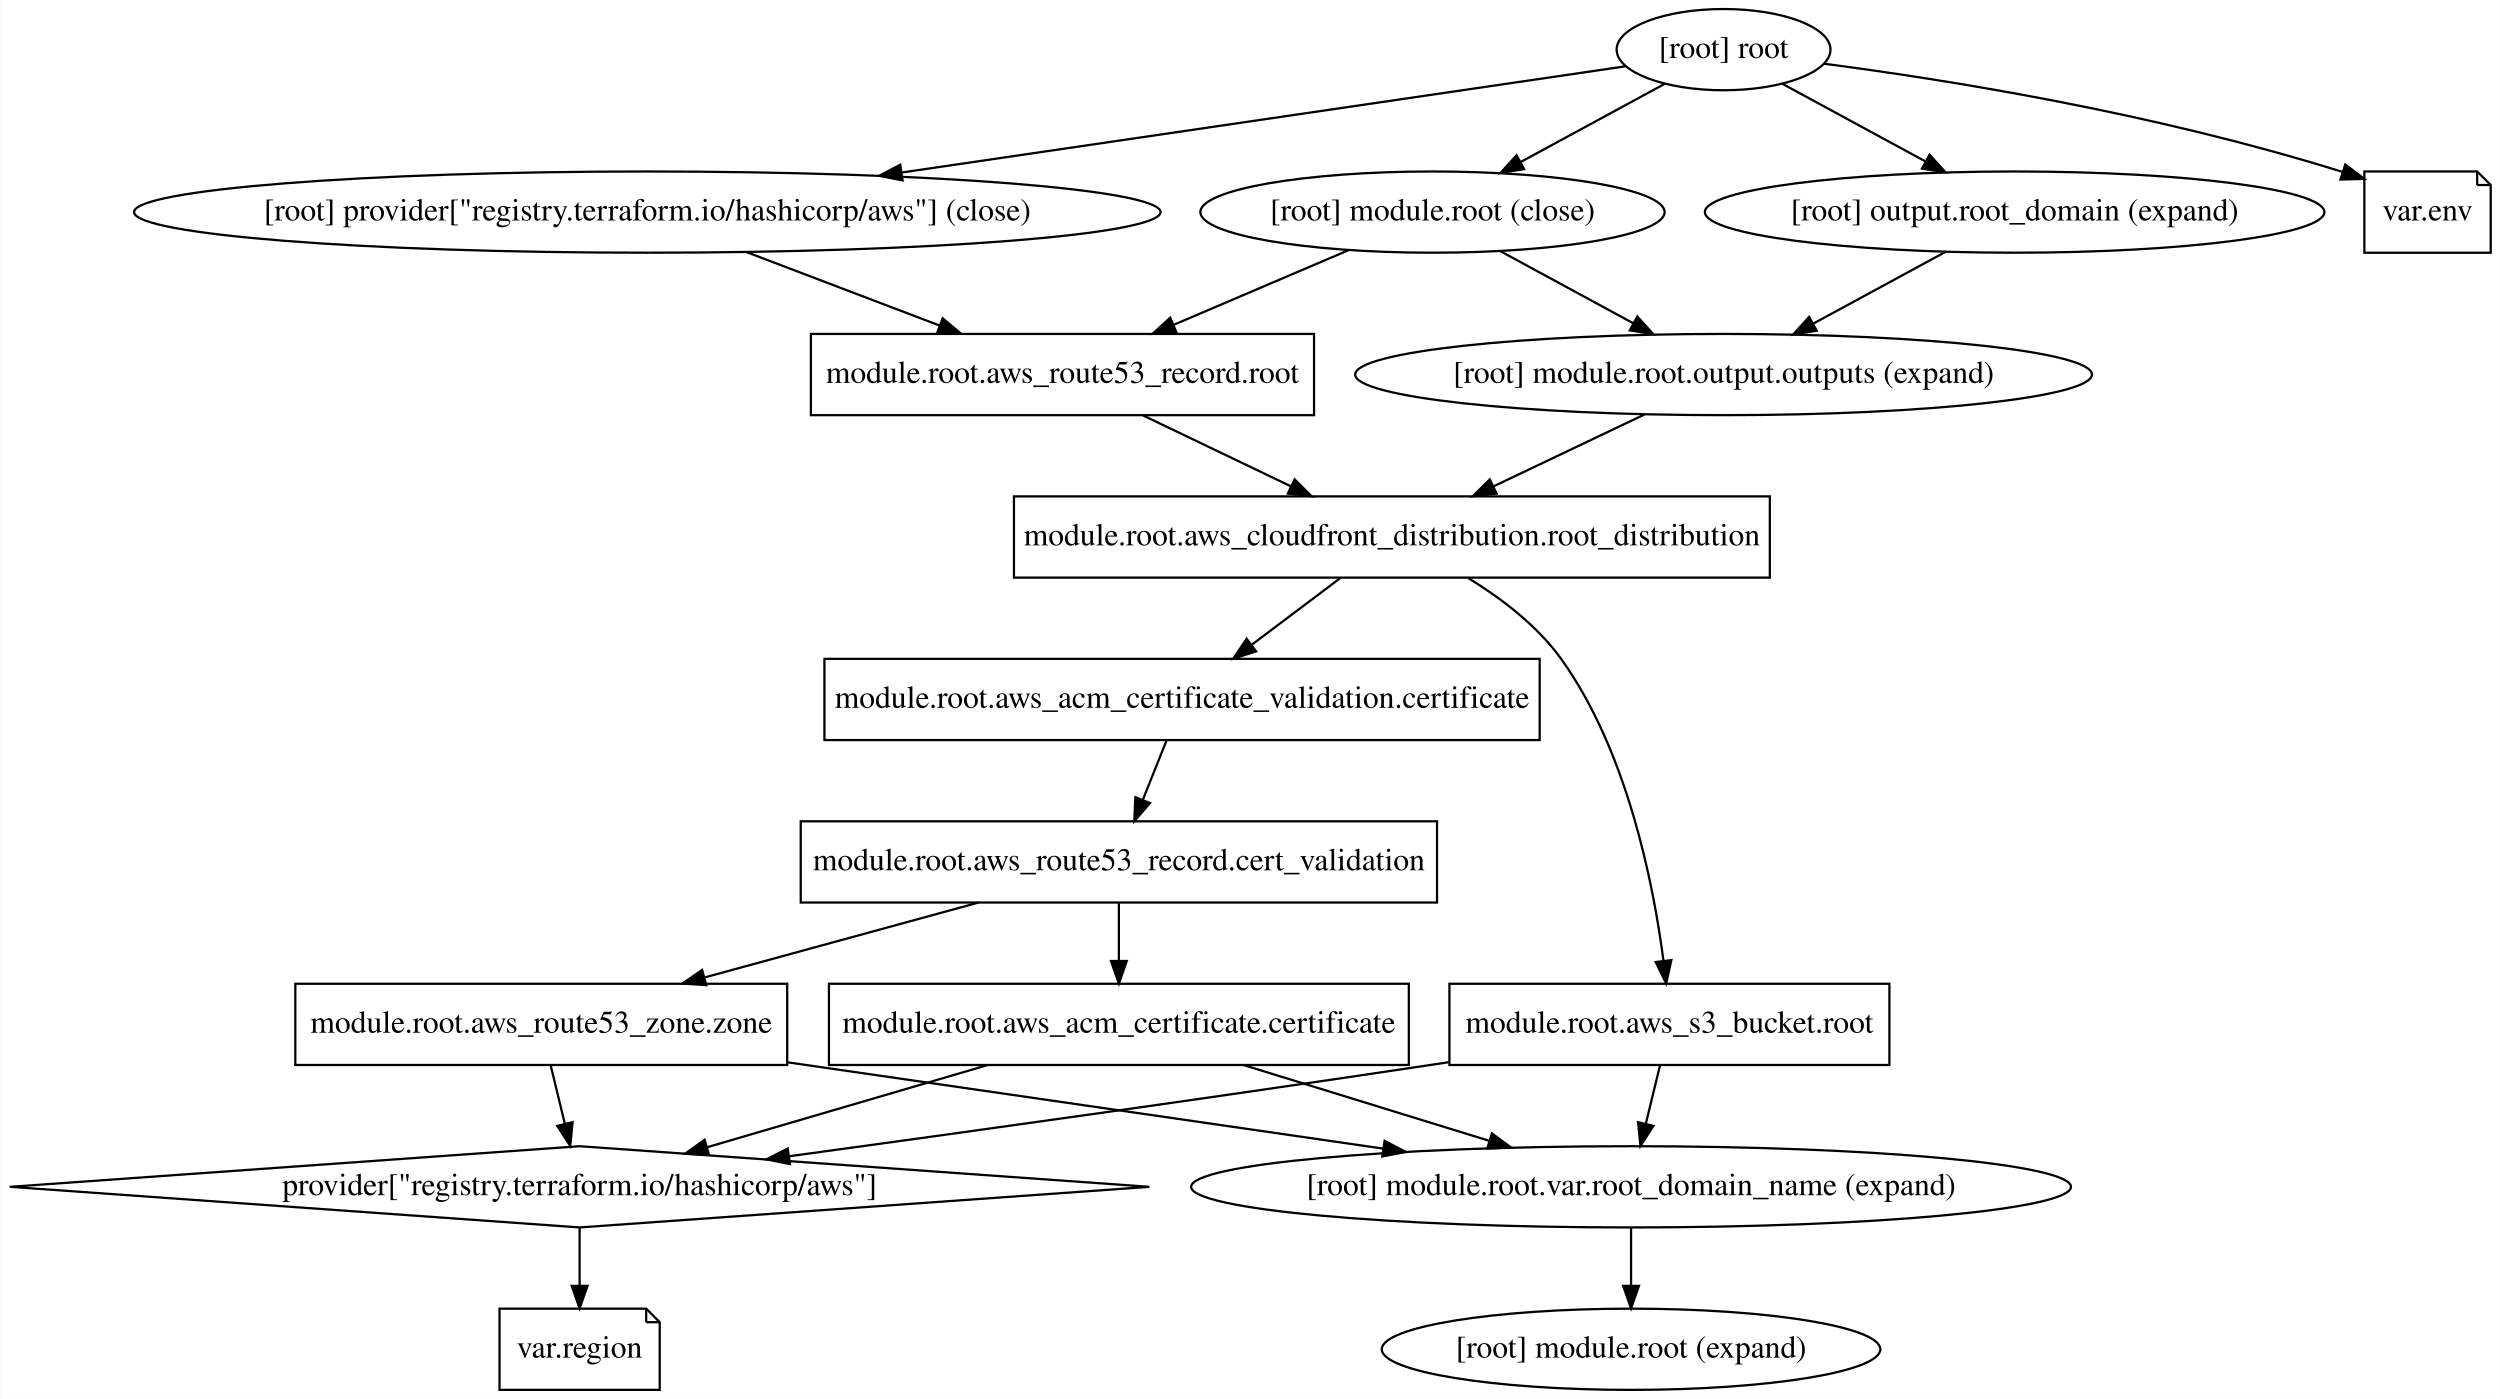
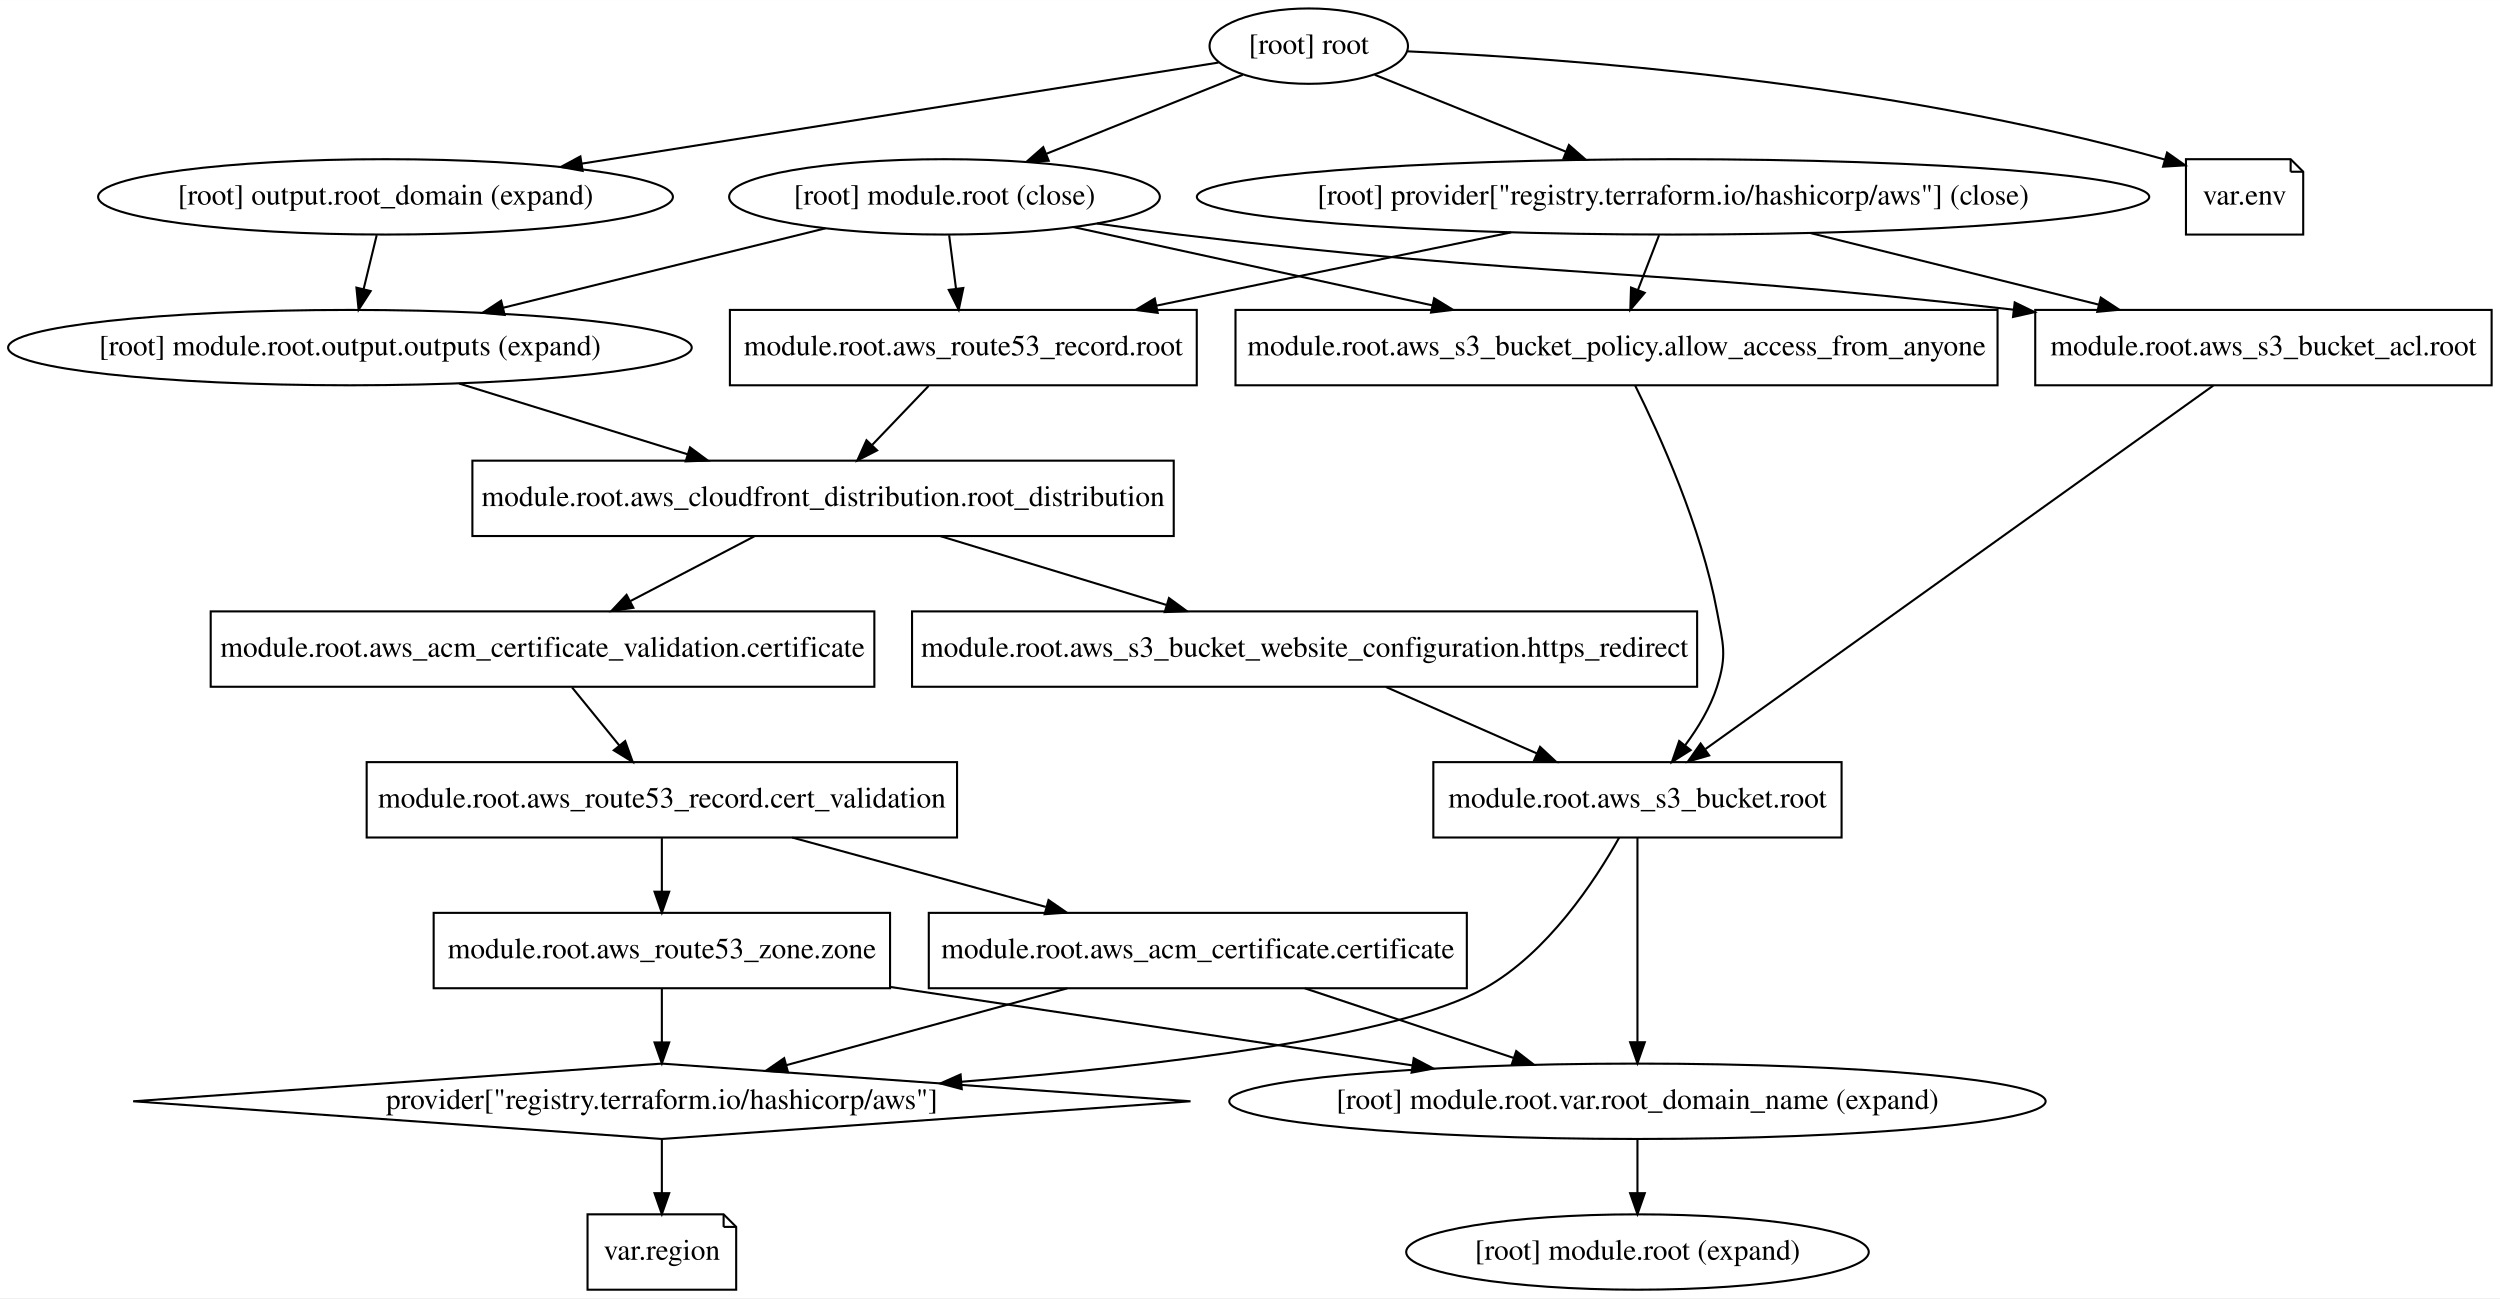
- <svg xmlns="http://www.w3.org/2000/svg" width="1108pt" height="620pt" viewBox="0.00 0.00 1107.77 620.00">
+ <svg xmlns="http://www.w3.org/2000/svg" width="1194pt" height="620pt" viewBox="0.00 0.00 1194.14 620.00">
  <g id="graph0" class="graph" transform="scale(1 1) rotate(0) translate(4 616)">
-     <polygon fill="white" stroke="none" points="-4,4 -4,-616 1103.77,-616 1103.77,4 -4,4" />
+     <polygon fill="white" stroke="none" points="-4,4 -4,-616 1190.14,-616 1190.14,4 -4,4" />
    <g id="node1" class="node">
-       <polygon fill="none" stroke="black" points="620.27,-180 363.27,-180 363.27,-144 620.27,-144 620.27,-180" />
-       <text text-anchor="middle" x="491.77" y="-158.3" font-family="Times,serif" font-size="14.00">module.root.aws_acm_certificate.certificate</text>
+       <polygon fill="none" stroke="black" points="696.64,-180 439.64,-180 439.64,-144 696.64,-144 696.64,-180" />
+       <text text-anchor="middle" x="568.14" y="-158.3" font-family="Times,serif" font-size="14.00">module.root.aws_acm_certificate.certificate</text>
+     </g>
+     <g id="node11" class="node">
+       <polygon fill="none" stroke="black" points="312.14,-108 59.6,-90 312.14,-72 564.67,-90 312.14,-108" />
+       <text text-anchor="middle" x="312.14" y="-86.3" font-family="Times,serif" font-size="14.00">provider["registry.terraform.io/hashicorp/aws"]</text>
+     </g>
+     <g id="edge6" class="edge">
+       <path fill="none" stroke="black" d="M505.84,-143.97C464.96,-132.79 411.81,-118.25 371.53,-107.24" />
+       <polygon fill="black" stroke="black" points="372.41,-103.85 361.84,-104.59 370.56,-110.6 372.41,-103.85" />
+     </g>
+     <g id="node16" class="node">
+       <ellipse fill="none" stroke="black" cx="778.14" cy="-90" rx="194.97" ry="18" />
+       <text text-anchor="middle" x="778.14" y="-86.3" font-family="Times,serif" font-size="14.00">[root] module.root.var.root_domain_name (expand)</text>
+     </g>
+     <g id="edge5" class="edge">
+       <path fill="none" stroke="black" d="M619.24,-143.97C649.39,-133.92 687.67,-121.16 719.1,-110.68" />
+       <polygon fill="black" stroke="black" points="720.24,-113.99 728.62,-107.51 718.02,-107.35 720.24,-113.99" />
+     </g>
+     <g id="node2" class="node">
+       <polygon fill="none" stroke="black" points="413.64,-324 96.64,-324 96.64,-288 413.64,-288 413.64,-324" />
+       <text text-anchor="middle" x="255.14" y="-302.3" font-family="Times,serif" font-size="14.00">module.root.aws_acm_certificate_validation.certificate</text>
+     </g>
+     <g id="node4" class="node">
+       <polygon fill="none" stroke="black" points="453.14,-252 171.14,-252 171.14,-216 453.14,-216 453.14,-252" />
+       <text text-anchor="middle" x="312.14" y="-230.3" font-family="Times,serif" font-size="14.00">module.root.aws_route53_record.cert_validation</text>
+     </g>
+     <g id="edge7" class="edge">
+       <path fill="none" stroke="black" d="M269.23,-287.7C276.06,-279.3 284.39,-269.07 291.89,-259.86" />
+       <polygon fill="black" stroke="black" points="294.61,-262.07 298.21,-252.1 289.18,-257.65 294.61,-262.07" />
+     </g>
+     <g id="node3" class="node">
+       <polygon fill="none" stroke="black" points="556.64,-396 221.64,-396 221.64,-360 556.64,-360 556.64,-396" />
+       <text text-anchor="middle" x="389.14" y="-374.3" font-family="Times,serif" font-size="14.00">module.root.aws_cloudfront_distribution.root_distribution</text>
+     </g>
+     <g id="edge8" class="edge">
+       <path fill="none" stroke="black" d="M356.36,-359.88C338.51,-350.55 316.24,-338.92 297.13,-328.94" />
+       <polygon fill="black" stroke="black" points="298.53,-325.72 288.04,-324.19 295.28,-331.92 298.53,-325.72" />
+     </g>
+     <g id="node10" class="node">
+       <polygon fill="none" stroke="black" points="806.64,-324 431.64,-324 431.64,-288 806.64,-288 806.64,-324" />
+       <text text-anchor="middle" x="619.14" y="-302.3" font-family="Times,serif" font-size="14.00">module.root.aws_s3_bucket_website_configuration.https_redirect</text>
+     </g>
+     <g id="edge9" class="edge">
+       <path fill="none" stroke="black" d="M445.11,-359.97C477.66,-350.06 518.88,-337.51 553.02,-327.12" />
+       <polygon fill="black" stroke="black" points="554.37,-330.37 562.91,-324.11 552.33,-323.67 554.37,-330.37" />
+     </g>
+     <g id="edge10" class="edge">
+       <path fill="none" stroke="black" d="M374.43,-215.97C410.98,-205.97 457.33,-193.3 495.53,-182.85" />
+       <polygon fill="black" stroke="black" points="496.84,-186.12 505.56,-180.11 494.99,-179.37 496.84,-186.12" />
+     </g>
+     <g id="node6" class="node">
+       <polygon fill="none" stroke="black" points="421.14,-180 203.14,-180 203.14,-144 421.14,-144 421.14,-180" />
+       <text text-anchor="middle" x="312.14" y="-158.3" font-family="Times,serif" font-size="14.00">module.root.aws_route53_zone.zone</text>
+     </g>
+     <g id="edge11" class="edge">
+       <path fill="none" stroke="black" d="M312.14,-215.7C312.14,-207.98 312.14,-198.71 312.14,-190.11" />
+       <polygon fill="black" stroke="black" points="315.64,-190.1 312.14,-180.1 308.64,-190.1 315.64,-190.1" />
+     </g>
+     <g id="node5" class="node">
+       <polygon fill="none" stroke="black" points="567.64,-468 344.64,-468 344.64,-432 567.64,-432 567.64,-468" />
+       <text text-anchor="middle" x="456.14" y="-446.3" font-family="Times,serif" font-size="14.00">module.root.aws_route53_record.root</text>
+     </g>
+     <g id="edge12" class="edge">
+       <path fill="none" stroke="black" d="M439.57,-431.7C431.46,-423.22 421.55,-412.86 412.66,-403.58" />
+       <polygon fill="black" stroke="black" points="414.95,-400.91 405.51,-396.1 409.89,-405.75 414.95,-400.91" />
+     </g>
+     <g id="edge14" class="edge">
+       <path fill="none" stroke="black" d="M312.14,-143.7C312.14,-135.98 312.14,-126.71 312.14,-118.11" />
+       <polygon fill="black" stroke="black" points="315.64,-118.1 312.14,-108.1 308.64,-118.1 315.64,-118.1" />
+     </g>
+     <g id="edge13" class="edge">
+       <path fill="none" stroke="black" d="M421.39,-144.59C496.57,-133.3 595.96,-118.37 670.73,-107.13" />
+       <polygon fill="black" stroke="black" points="671.28,-110.59 680.65,-105.64 670.24,-103.67 671.28,-110.59" />
+     </g>
+     <g id="node7" class="node">
+       <polygon fill="none" stroke="black" points="875.64,-252 680.64,-252 680.64,-216 875.64,-216 875.64,-252" />
+       <text text-anchor="middle" x="778.14" y="-230.3" font-family="Times,serif" font-size="14.00">module.root.aws_s3_bucket.root</text>
+     </g>
+     <g id="edge16" class="edge">
+       <path fill="none" stroke="black" d="M769.41,-215.95C757.79,-195.17 735.15,-160.75 705.14,-144 663.08,-120.53 549.62,-106.89 455.36,-99.34" />
+       <polygon fill="black" stroke="black" points="455.38,-95.83 445.14,-98.53 454.83,-102.81 455.38,-95.83" />
+     </g>
+     <g id="edge15" class="edge">
+       <path fill="none" stroke="black" d="M778.14,-215.87C778.14,-191.67 778.14,-147.21 778.14,-118.39" />
+       <polygon fill="black" stroke="black" points="781.64,-118.19 778.14,-108.19 774.64,-118.19 781.64,-118.19" />
    </g>
    <g id="node8" class="node">
-       <polygon fill="none" stroke="black" points="252.77,-108 0.23,-90 252.77,-72 505.3,-90 252.77,-108" />
-       <text text-anchor="middle" x="252.77" y="-86.3" font-family="Times,serif" font-size="14.00">provider["registry.terraform.io/hashicorp/aws"]</text>
+       <polygon fill="none" stroke="black" points="1186.14,-468 968.14,-468 968.14,-432 1186.14,-432 1186.14,-468" />
+       <text text-anchor="middle" x="1077.14" y="-446.3" font-family="Times,serif" font-size="14.00">module.root.aws_s3_bucket_acl.root</text>
+     </g>
+     <g id="edge17" class="edge">
+       <path fill="none" stroke="black" d="M1053.17,-431.85C999.81,-393.66 871.15,-301.57 810.63,-258.26" />
+       <polygon fill="black" stroke="black" points="812.38,-255.21 802.21,-252.23 808.31,-260.9 812.38,-255.21" />
+     </g>
+     <g id="node9" class="node">
+       <polygon fill="none" stroke="black" points="950.14,-468 586.14,-468 586.14,-432 950.14,-432 950.14,-468" />
+       <text text-anchor="middle" x="768.14" y="-446.3" font-family="Times,serif" font-size="14.00">module.root.aws_s3_bucket_policy.allow_access_from_anyone</text>
+     </g>
+     <g id="edge18" class="edge">
+       <path fill="none" stroke="black" d="M777.08,-431.79C788.79,-408.22 808.68,-364.23 816.14,-324 819.05,-308.27 821.03,-303.23 816.14,-288 812.95,-278.08 807.14,-268.44 801.01,-260.17" />
+       <polygon fill="black" stroke="black" points="803.55,-257.74 794.6,-252.08 798.07,-262.09 803.55,-257.74" />
+     </g>
+     <g id="edge19" class="edge">
+       <path fill="none" stroke="black" d="M658.03,-287.88C679.77,-278.31 707.04,-266.3 730.1,-256.15" />
+       <polygon fill="black" stroke="black" points="731.62,-259.3 739.37,-252.07 728.8,-252.89 731.62,-259.3" />
+     </g>
+     <g id="node13" class="node">
+       <polygon fill="none" stroke="black" points="341.64,-36 276.64,-36 276.64,0 347.64,0 347.64,-30 341.64,-36" />
+       <polyline fill="none" stroke="black" points="341.64,-36 341.64,-30" />
+       <polyline fill="none" stroke="black" points="347.64,-30 341.64,-30" />
+       <text text-anchor="middle" x="312.14" y="-14.3" font-family="Times,serif" font-size="14.00">var.region</text>
+     </g>
+     <g id="edge26" class="edge">
+       <path fill="none" stroke="black" d="M312.14,-71.7C312.14,-63.98 312.14,-54.71 312.14,-46.11" />
+       <polygon fill="black" stroke="black" points="315.64,-46.1 312.14,-36.1 308.64,-46.1 315.64,-46.1" />
+     </g>
+     <g id="node12" class="node">
+       <polygon fill="none" stroke="black" points="1090.14,-540 1040.14,-540 1040.14,-504 1096.14,-504 1096.14,-534 1090.14,-540" />
+       <polyline fill="none" stroke="black" points="1090.14,-540 1090.14,-534" />
+       <polyline fill="none" stroke="black" points="1096.14,-534 1090.14,-534" />
+       <text text-anchor="middle" x="1068.14" y="-518.3" font-family="Times,serif" font-size="14.00">var.env</text>
+     </g>
+     <g id="node14" class="node">
+       <ellipse fill="none" stroke="black" cx="447.14" cy="-522" rx="102.88" ry="18" />
+       <text text-anchor="middle" x="447.14" y="-518.3" font-family="Times,serif" font-size="14.00">[root] module.root (close)</text>
+     </g>
+     <g id="edge1" class="edge">
+       <path fill="none" stroke="black" d="M449.36,-503.7C450.35,-495.98 451.54,-486.71 452.65,-478.11" />
+       <polygon fill="black" stroke="black" points="456.13,-478.47 453.94,-468.1 449.19,-477.58 456.13,-478.47" />
+     </g>
+     <g id="edge2" class="edge">
+       <path fill="none" stroke="black" d="M519.95,-509.29C532.98,-507.38 546.44,-505.53 559.14,-504 733.14,-482.98 780.16,-488.52 957.92,-468.1" />
+       <polygon fill="black" stroke="black" points="958.34,-471.58 967.87,-466.95 957.53,-464.63 958.34,-471.58" />
+     </g>
+     <g id="edge3" class="edge">
+       <path fill="none" stroke="black" d="M508.65,-507.59C557.23,-496.99 625.68,-482.07 680.07,-470.2" />
+       <polygon fill="black" stroke="black" points="681.03,-473.58 690.06,-468.03 679.54,-466.74 681.03,-473.58" />
+     </g>
+     <g id="node15" class="node">
+       <ellipse fill="none" stroke="black" cx="163.14" cy="-450" rx="163.27" ry="18" />
+       <text text-anchor="middle" x="163.14" y="-446.3" font-family="Times,serif" font-size="14.00">[root] module.root.output.outputs (expand)</text>
    </g>
    <g id="edge4" class="edge">
-       <path fill="none" stroke="black" d="M433.61,-143.97C395.81,-132.9 346.78,-118.53 309.31,-107.56" />
-       <polygon fill="black" stroke="black" points="310.14,-104.16 299.56,-104.7 308.17,-110.87 310.14,-104.16" />
-     </g>
-     <g id="node13" class="node">
-       <ellipse fill="none" stroke="black" cx="718.77" cy="-90" rx="194.97" ry="18" />
-       <text text-anchor="middle" x="718.77" y="-86.3" font-family="Times,serif" font-size="14.00">[root] module.root.var.root_domain_name (expand)</text>
-     </g>
-     <g id="edge3" class="edge">
-       <path fill="none" stroke="black" d="M547.01,-143.97C579.86,-133.84 621.63,-120.95 655.76,-110.43" />
-       <polygon fill="black" stroke="black" points="657.11,-113.68 665.63,-107.39 655.04,-106.99 657.11,-113.68" />
-     </g>
-     <g id="node2" class="node">
-       <polygon fill="none" stroke="black" points="678.27,-324 361.27,-324 361.27,-288 678.27,-288 678.27,-324" />
-       <text text-anchor="middle" x="519.77" y="-302.3" font-family="Times,serif" font-size="14.00">module.root.aws_acm_certificate_validation.certificate</text>
-     </g>
-     <g id="node4" class="node">
-       <polygon fill="none" stroke="black" points="632.77,-252 350.77,-252 350.77,-216 632.77,-216 632.77,-252" />
-       <text text-anchor="middle" x="491.77" y="-230.3" font-family="Times,serif" font-size="14.00">module.root.aws_route53_record.cert_validation</text>
-     </g>
-     <g id="edge5" class="edge">
-       <path fill="none" stroke="black" d="M512.85,-287.7C509.69,-279.81 505.89,-270.3 502.39,-261.55" />
-       <polygon fill="black" stroke="black" points="505.57,-260.09 498.61,-252.1 499.07,-262.69 505.57,-260.09" />
-     </g>
-     <g id="node3" class="node">
-       <polygon fill="none" stroke="black" points="780.27,-396 445.27,-396 445.27,-360 780.27,-360 780.27,-396" />
-       <text text-anchor="middle" x="612.77" y="-374.3" font-family="Times,serif" font-size="14.00">module.root.aws_cloudfront_distribution.root_distribution</text>
-     </g>
-     <g id="edge6" class="edge">
-       <path fill="none" stroke="black" d="M589.78,-359.7C577.95,-350.8 563.38,-339.82 550.59,-330.2" />
-       <polygon fill="black" stroke="black" points="552.59,-327.32 542.49,-324.1 548.38,-332.91 552.59,-327.32" />
-     </g>
-     <g id="node7" class="node">
-       <polygon fill="none" stroke="black" points="833.27,-180 638.27,-180 638.27,-144 833.27,-144 833.27,-180" />
-       <text text-anchor="middle" x="735.77" y="-158.3" font-family="Times,serif" font-size="14.00">module.root.aws_s3_bucket.root</text>
-     </g>
-     <g id="edge7" class="edge">
-       <path fill="none" stroke="black" d="M646.61,-359.8C661.14,-350.89 677.17,-338.76 687.77,-324 717.09,-283.17 728.68,-224.34 733.13,-190.26" />
-       <polygon fill="black" stroke="black" points="736.63,-190.46 734.34,-180.12 729.68,-189.63 736.63,-190.46" />
-     </g>
-     <g id="edge8" class="edge">
-       <path fill="none" stroke="black" d="M491.77,-215.7C491.77,-207.98 491.77,-198.71 491.77,-190.11" />
-       <polygon fill="black" stroke="black" points="495.27,-190.1 491.77,-180.1 488.27,-190.1 495.27,-190.1" />
-     </g>
-     <g id="node6" class="node">
-       <polygon fill="none" stroke="black" points="344.77,-180 126.77,-180 126.77,-144 344.77,-144 344.77,-180" />
-       <text text-anchor="middle" x="235.77" y="-158.3" font-family="Times,serif" font-size="14.00">module.root.aws_route53_zone.zone</text>
-     </g>
-     <g id="edge9" class="edge">
-       <path fill="none" stroke="black" d="M429.47,-215.97C392.92,-205.97 346.57,-193.3 308.38,-182.85" />
-       <polygon fill="black" stroke="black" points="308.91,-179.37 298.34,-180.11 307.07,-186.12 308.91,-179.37" />
-     </g>
-     <g id="node5" class="node">
-       <polygon fill="none" stroke="black" points="578.27,-468 355.27,-468 355.27,-432 578.27,-432 578.27,-468" />
-       <text text-anchor="middle" x="466.77" y="-446.3" font-family="Times,serif" font-size="14.00">module.root.aws_route53_record.root</text>
-     </g>
-     <g id="edge10" class="edge">
-       <path fill="none" stroke="black" d="M502.48,-431.88C522.27,-422.39 547.04,-410.51 568.09,-400.42" />
-       <polygon fill="black" stroke="black" points="569.66,-403.55 577.17,-396.07 566.64,-397.24 569.66,-403.55" />
-     </g>
-     <g id="edge12" class="edge">
-       <path fill="none" stroke="black" d="M239.97,-143.7C241.86,-135.9 244.14,-126.51 246.25,-117.83" />
-       <polygon fill="black" stroke="black" points="249.66,-118.65 248.61,-108.1 242.85,-117 249.66,-118.65" />
-     </g>
-     <g id="edge11" class="edge">
-       <path fill="none" stroke="black" d="M345.07,-145.16C423.93,-133.73 529.97,-118.36 608.95,-106.92" />
-       <polygon fill="black" stroke="black" points="609.54,-110.37 618.93,-105.47 608.53,-103.44 609.54,-110.37" />
-     </g>
-     <g id="edge14" class="edge">
-       <path fill="none" stroke="black" d="M638.17,-145.27C635.34,-144.84 632.53,-144.42 629.77,-144 532.97,-129.44 422,-113.98 345.64,-103.55" />
-       <polygon fill="black" stroke="black" points="345.96,-100.06 335.57,-102.17 345.01,-106.99 345.96,-100.06" />
-     </g>
-     <g id="edge13" class="edge">
-       <path fill="none" stroke="black" d="M731.57,-143.7C729.67,-135.9 727.39,-126.51 725.28,-117.83" />
-       <polygon fill="black" stroke="black" points="728.68,-117 722.92,-108.1 721.88,-118.65 728.68,-117" />
-     </g>
-     <g id="node10" class="node">
-       <polygon fill="none" stroke="black" points="282.27,-36 217.27,-36 217.27,0 288.27,0 288.27,-30 282.27,-36" />
-       <polyline fill="none" stroke="black" points="282.27,-36 282.27,-30" />
-       <polyline fill="none" stroke="black" points="288.27,-30 282.27,-30" />
-       <text text-anchor="middle" x="252.77" y="-14.3" font-family="Times,serif" font-size="14.00">var.region</text>
-     </g>
-     <g id="edge19" class="edge">
-       <path fill="none" stroke="black" d="M252.77,-71.7C252.77,-63.98 252.77,-54.71 252.77,-46.11" />
-       <polygon fill="black" stroke="black" points="256.27,-46.1 252.77,-36.1 249.27,-46.1 256.27,-46.1" />
-     </g>
-     <g id="node9" class="node">
-       <polygon fill="none" stroke="black" points="1093.77,-540 1043.77,-540 1043.77,-504 1099.77,-504 1099.77,-534 1093.77,-540" />
-       <polyline fill="none" stroke="black" points="1093.77,-540 1093.77,-534" />
-       <polyline fill="none" stroke="black" points="1099.77,-534 1093.77,-534" />
-       <text text-anchor="middle" x="1071.77" y="-518.3" font-family="Times,serif" font-size="14.00">var.env</text>
-     </g>
-     <g id="node11" class="node">
-       <ellipse fill="none" stroke="black" cx="630.77" cy="-522" rx="102.88" ry="18" />
-       <text text-anchor="middle" x="630.77" y="-518.3" font-family="Times,serif" font-size="14.00">[root] module.root (close)</text>
-     </g>
-     <g id="edge1" class="edge">
-       <path fill="none" stroke="black" d="M593.55,-505.12C570.59,-495.32 540.87,-482.63 515.98,-472.01" />
-       <polygon fill="black" stroke="black" points="517.27,-468.75 506.7,-468.04 514.52,-475.19 517.27,-468.75" />
-     </g>
-     <g id="node12" class="node">
-       <ellipse fill="none" stroke="black" cx="759.77" cy="-450" rx="163.27" ry="18" />
-       <text text-anchor="middle" x="759.77" y="-446.3" font-family="Times,serif" font-size="14.00">[root] module.root.output.outputs (expand)</text>
-     </g>
-     <g id="edge2" class="edge">
-       <path fill="none" stroke="black" d="M660.69,-504.76C678.21,-495.25 700.58,-483.12 719.62,-472.79" />
-       <polygon fill="black" stroke="black" points="721.54,-475.72 728.66,-467.88 718.21,-469.57 721.54,-475.72" />
-     </g>
-     <g id="edge15" class="edge">
-       <path fill="none" stroke="black" d="M724.93,-432.41C704.89,-422.87 679.48,-410.77 657.92,-400.5" />
-       <polygon fill="black" stroke="black" points="659.17,-397.22 648.63,-396.08 656.16,-403.54 659.17,-397.22" />
-     </g>
-     <g id="node14" class="node">
-       <ellipse fill="none" stroke="black" cx="718.77" cy="-18" rx="110.48" ry="18" />
-       <text text-anchor="middle" x="718.77" y="-14.3" font-family="Times,serif" font-size="14.00">[root] module.root (expand)</text>
-     </g>
-     <g id="edge16" class="edge">
-       <path fill="none" stroke="black" d="M718.77,-71.7C718.77,-63.98 718.77,-54.71 718.77,-46.11" />
-       <polygon fill="black" stroke="black" points="722.27,-46.1 718.77,-36.1 715.27,-46.1 722.27,-46.1" />
-     </g>
-     <g id="node15" class="node">
-       <ellipse fill="none" stroke="black" cx="888.77" cy="-522" rx="137.28" ry="18" />
-       <text text-anchor="middle" x="888.77" y="-518.3" font-family="Times,serif" font-size="14.00">[root] output.root_domain (expand)</text>
-     </g>
-     <g id="edge17" class="edge">
-       <path fill="none" stroke="black" d="M858.2,-504.41C840.65,-494.89 818.43,-482.83 799.54,-472.58" />
-       <polygon fill="black" stroke="black" points="801.03,-469.41 790.57,-467.71 797.69,-475.56 801.03,-469.41" />
-     </g>
-     <g id="node16" class="node">
-       <ellipse fill="none" stroke="black" cx="282.77" cy="-522" rx="227.46" ry="18" />
-       <text text-anchor="middle" x="282.77" y="-518.3" font-family="Times,serif" font-size="14.00">[root] provider["registry.terraform.io/hashicorp/aws"] (close)</text>
-     </g>
-     <g id="edge18" class="edge">
-       <path fill="none" stroke="black" d="M326.84,-504.23C352.52,-494.46 385.11,-482.07 412.37,-471.69" />
-       <polygon fill="black" stroke="black" points="413.68,-474.94 421.78,-468.12 411.19,-468.4 413.68,-474.94" />
+       <path fill="none" stroke="black" d="M390.35,-507C346.05,-496.08 284.2,-480.84 236.21,-469.01" />
+       <polygon fill="black" stroke="black" points="237.05,-465.61 226.5,-466.62 235.37,-472.41 237.05,-465.61" />
+     </g>
+     <g id="edge20" class="edge">
+       <path fill="none" stroke="black" d="M215.27,-432.85C247.8,-422.78 289.92,-409.73 324.56,-399" />
+       <polygon fill="black" stroke="black" points="325.6,-402.34 334.11,-396.04 323.52,-395.66 325.6,-402.34" />
    </g>
    <g id="node17" class="node">
-       <ellipse fill="none" stroke="black" cx="759.77" cy="-594" rx="47.39" ry="18" />
-       <text text-anchor="middle" x="759.77" y="-590.3" font-family="Times,serif" font-size="14.00">[root] root</text>
+       <ellipse fill="none" stroke="black" cx="778.14" cy="-18" rx="110.48" ry="18" />
+       <text text-anchor="middle" x="778.14" y="-14.3" font-family="Times,serif" font-size="14.00">[root] module.root (expand)</text>
+     </g>
+     <g id="edge21" class="edge">
+       <path fill="none" stroke="black" d="M778.14,-71.7C778.14,-63.98 778.14,-54.71 778.14,-46.11" />
+       <polygon fill="black" stroke="black" points="781.64,-46.1 778.14,-36.1 774.64,-46.1 781.64,-46.1" />
+     </g>
+     <g id="node18" class="node">
+       <ellipse fill="none" stroke="black" cx="180.14" cy="-522" rx="137.28" ry="18" />
+       <text text-anchor="middle" x="180.14" y="-518.3" font-family="Times,serif" font-size="14.00">[root] output.root_domain (expand)</text>
+     </g>
+     <g id="edge22" class="edge">
+       <path fill="none" stroke="black" d="M175.93,-503.7C174.04,-495.9 171.76,-486.51 169.65,-477.83" />
+       <polygon fill="black" stroke="black" points="173.05,-477 167.29,-468.1 166.25,-478.65 173.05,-477" />
+     </g>
+     <g id="node19" class="node">
+       <ellipse fill="none" stroke="black" cx="795.14" cy="-522" rx="227.46" ry="18" />
+       <text text-anchor="middle" x="795.14" y="-518.3" font-family="Times,serif" font-size="14.00">[root] provider["registry.terraform.io/hashicorp/aws"] (close)</text>
    </g>
    <g id="edge23" class="edge">
-       <path fill="none" stroke="black" d="M804.4,-587.75C857.51,-580.78 948.71,-566.49 1034.18,-539.77" />
-       <polygon fill="black" stroke="black" points="1035.3,-543.08 1043.76,-536.71 1033.17,-536.42 1035.3,-543.08" />
-     </g>
-     <g id="edge20" class="edge">
-       <path fill="none" stroke="black" d="M733.66,-578.83C715.32,-568.88 690.47,-555.39 669.78,-544.17" />
-       <polygon fill="black" stroke="black" points="671.36,-541.05 660.91,-539.35 668.03,-547.2 671.36,-541.05" />
-     </g>
-     <g id="edge21" class="edge">
-       <path fill="none" stroke="black" d="M785.87,-578.83C804.09,-568.95 828.72,-555.58 849.32,-544.41" />
-       <polygon fill="black" stroke="black" points="851.05,-547.45 858.17,-539.61 847.71,-541.3 851.05,-547.45" />
-     </g>
-     <g id="edge22" class="edge">
-       <path fill="none" stroke="black" d="M716.17,-586.6C644.17,-576.04 498.17,-554.61 395.59,-539.56" />
-       <polygon fill="black" stroke="black" points="395.9,-536.06 385.5,-538.08 394.88,-542.99 395.9,-536.06" />
+       <path fill="none" stroke="black" d="M717.79,-505.03C667.49,-494.64 601.63,-481.04 548.57,-470.09" />
+       <polygon fill="black" stroke="black" points="548.98,-466.6 538.48,-468 547.56,-473.45 548.98,-466.6" />
+     </g>
+     <g id="edge24" class="edge">
+       <path fill="none" stroke="black" d="M860.9,-504.68C901.97,-494.48 955.08,-481.3 998.39,-470.55" />
+       <polygon fill="black" stroke="black" points="999.46,-473.89 1008.32,-468.08 997.77,-467.09 999.46,-473.89" />
+     </g>
+     <g id="edge25" class="edge">
+       <path fill="none" stroke="black" d="M788.46,-503.7C785.42,-495.81 781.75,-486.3 778.37,-477.55" />
+       <polygon fill="black" stroke="black" points="781.6,-476.17 774.73,-468.1 775.07,-478.69 781.6,-476.17" />
+     </g>
+     <g id="node20" class="node">
+       <ellipse fill="none" stroke="black" cx="621.14" cy="-594" rx="47.39" ry="18" />
+       <text text-anchor="middle" x="621.14" y="-590.3" font-family="Times,serif" font-size="14.00">[root] root</text>
+     </g>
+     <g id="edge30" class="edge">
+       <path fill="none" stroke="black" d="M668.18,-591.52C743.57,-588.15 895.82,-577.27 1030.14,-539.8" />
+       <polygon fill="black" stroke="black" points="1031.12,-543.16 1039.78,-537.06 1029.2,-536.43 1031.12,-543.16" />
+     </g>
+     <g id="edge27" class="edge">
+       <path fill="none" stroke="black" d="M589.63,-580.32C563.47,-569.8 525.82,-554.66 495.8,-542.58" />
+       <polygon fill="black" stroke="black" points="496.92,-539.26 486.34,-538.77 494.31,-545.75 496.92,-539.26" />
+     </g>
+     <g id="edge28" class="edge">
+       <path fill="none" stroke="black" d="M578.05,-586.16C507.99,-575.04 367.81,-552.79 273.96,-537.89" />
+       <polygon fill="black" stroke="black" points="274.31,-534.41 263.89,-536.29 273.22,-541.32 274.31,-534.41" />
+     </g>
+     <g id="edge29" class="edge">
+       <path fill="none" stroke="black" d="M652.65,-580.32C678.1,-570.08 714.42,-555.47 744.02,-543.56" />
+       <polygon fill="black" stroke="black" points="745.4,-546.78 753.38,-539.8 742.79,-540.29 745.4,-546.78" />
    </g>
  </g>
</svg>
